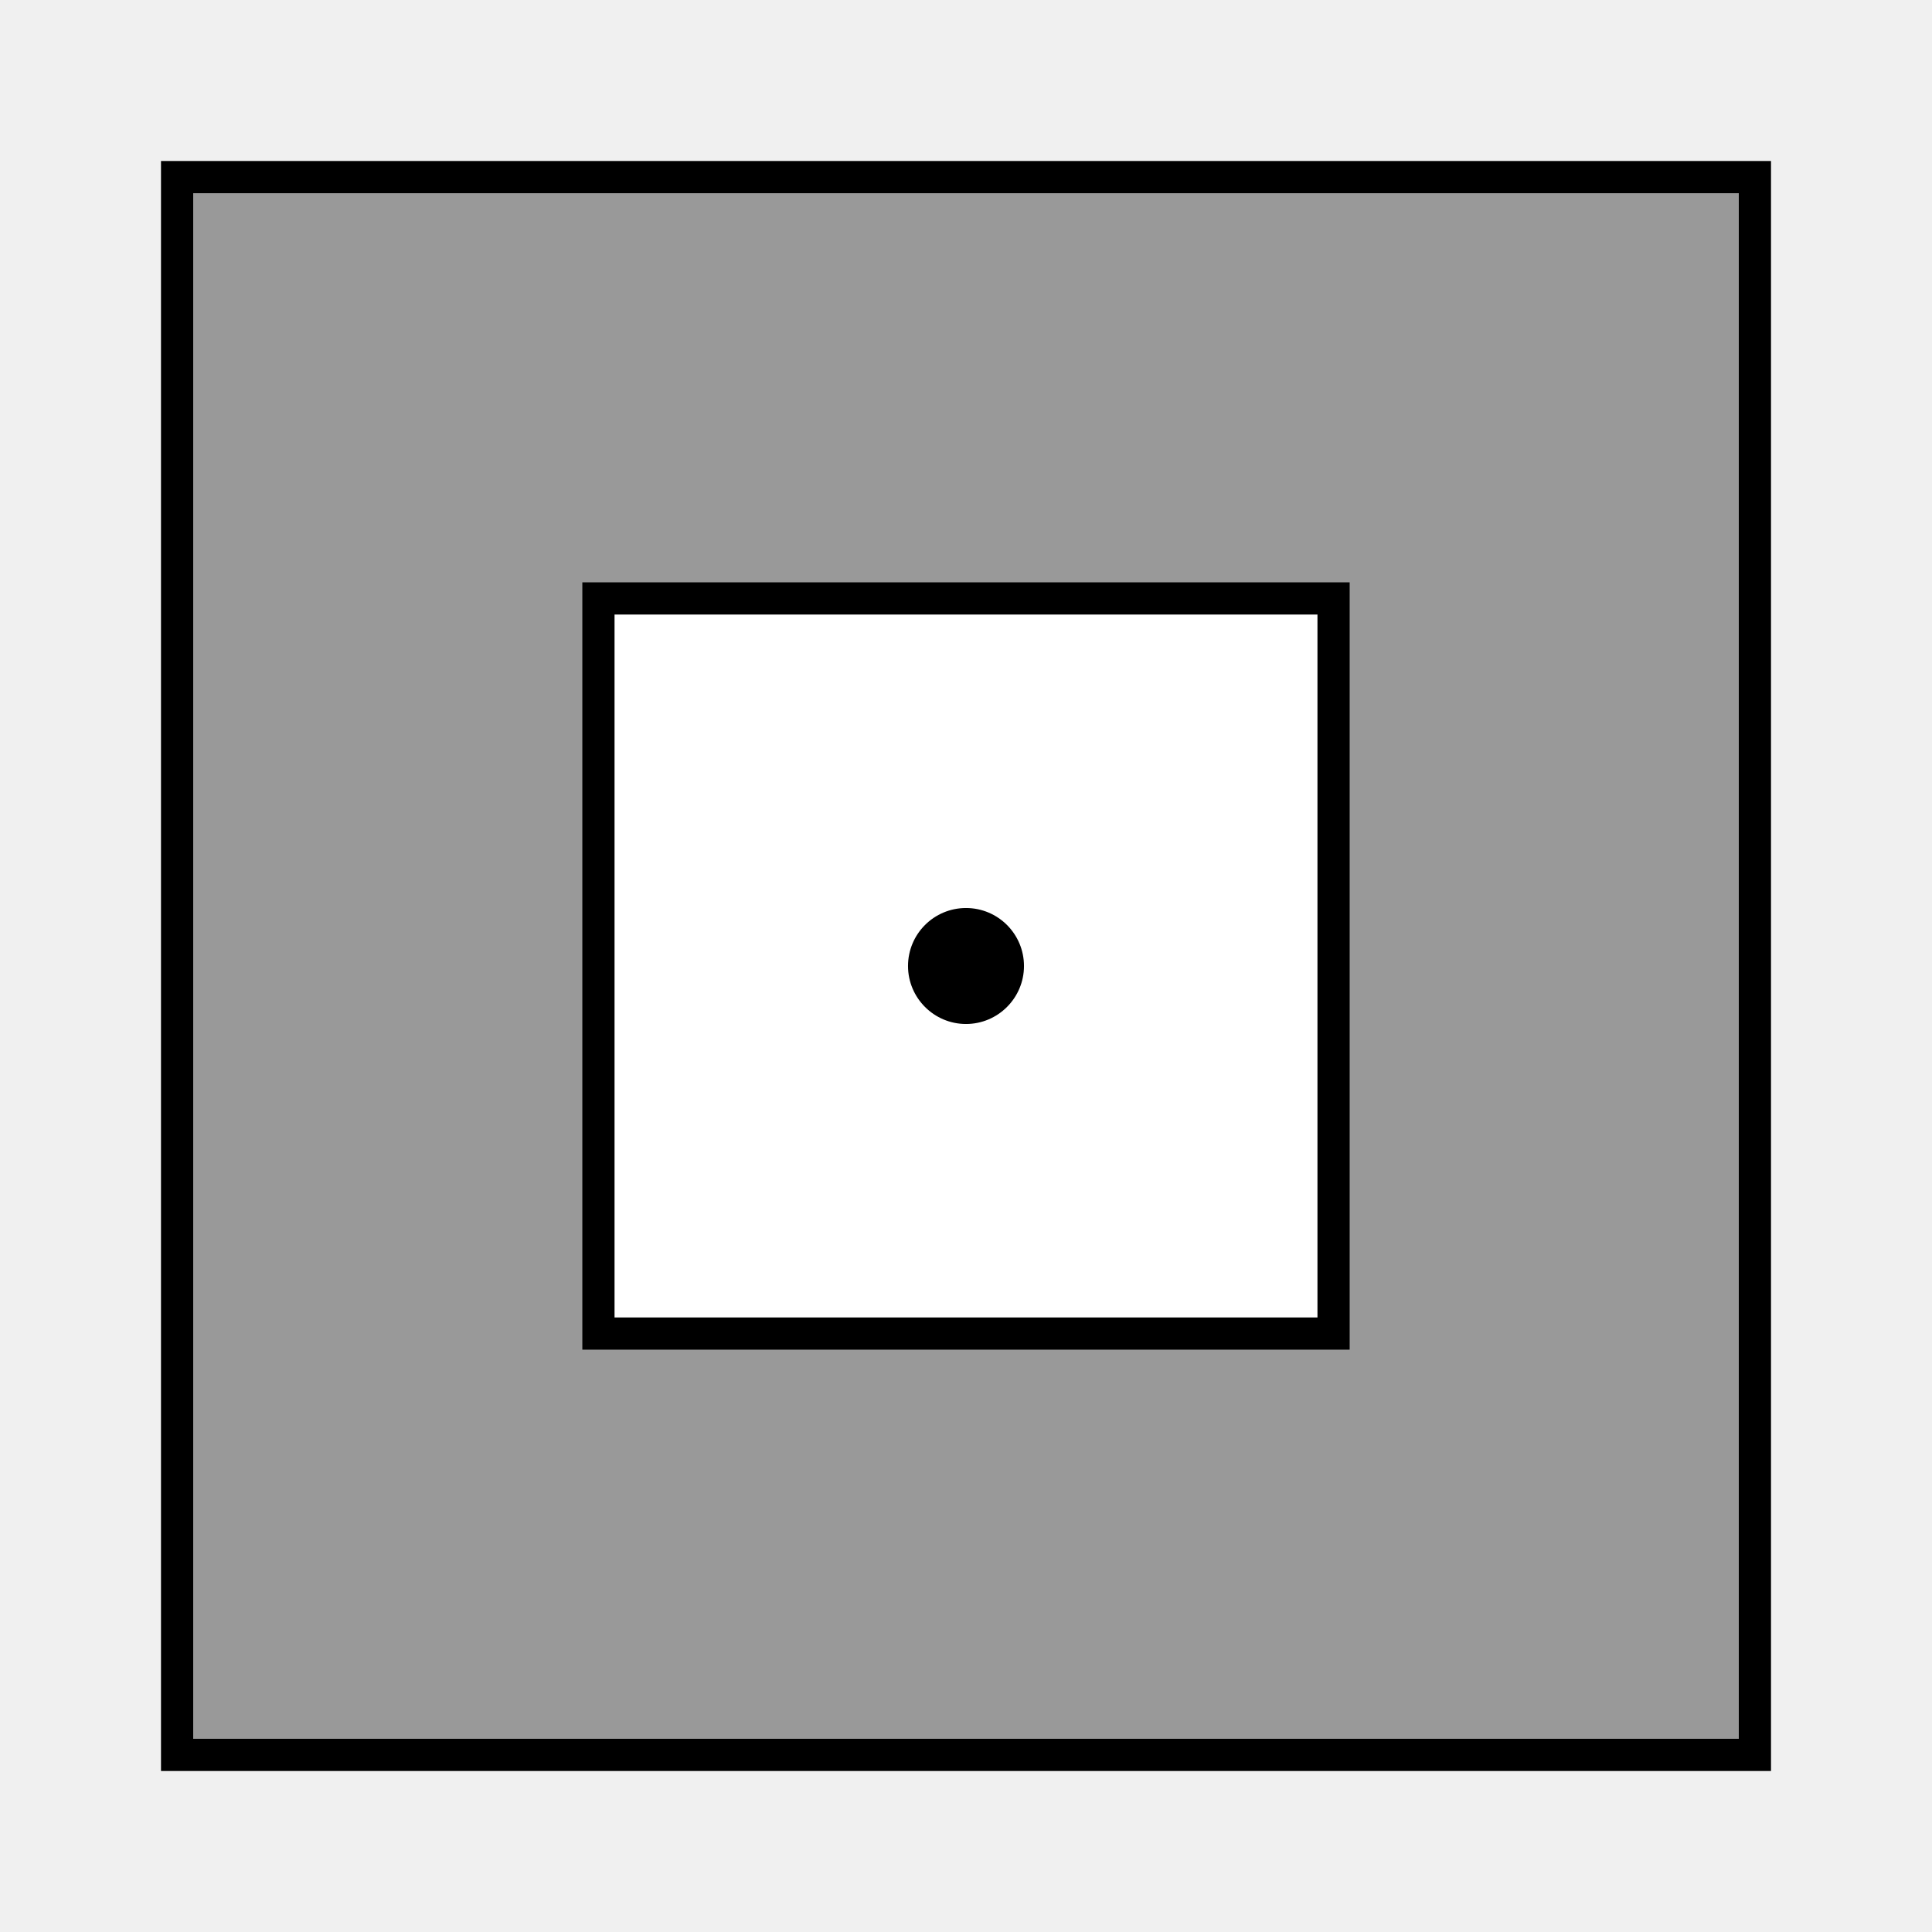
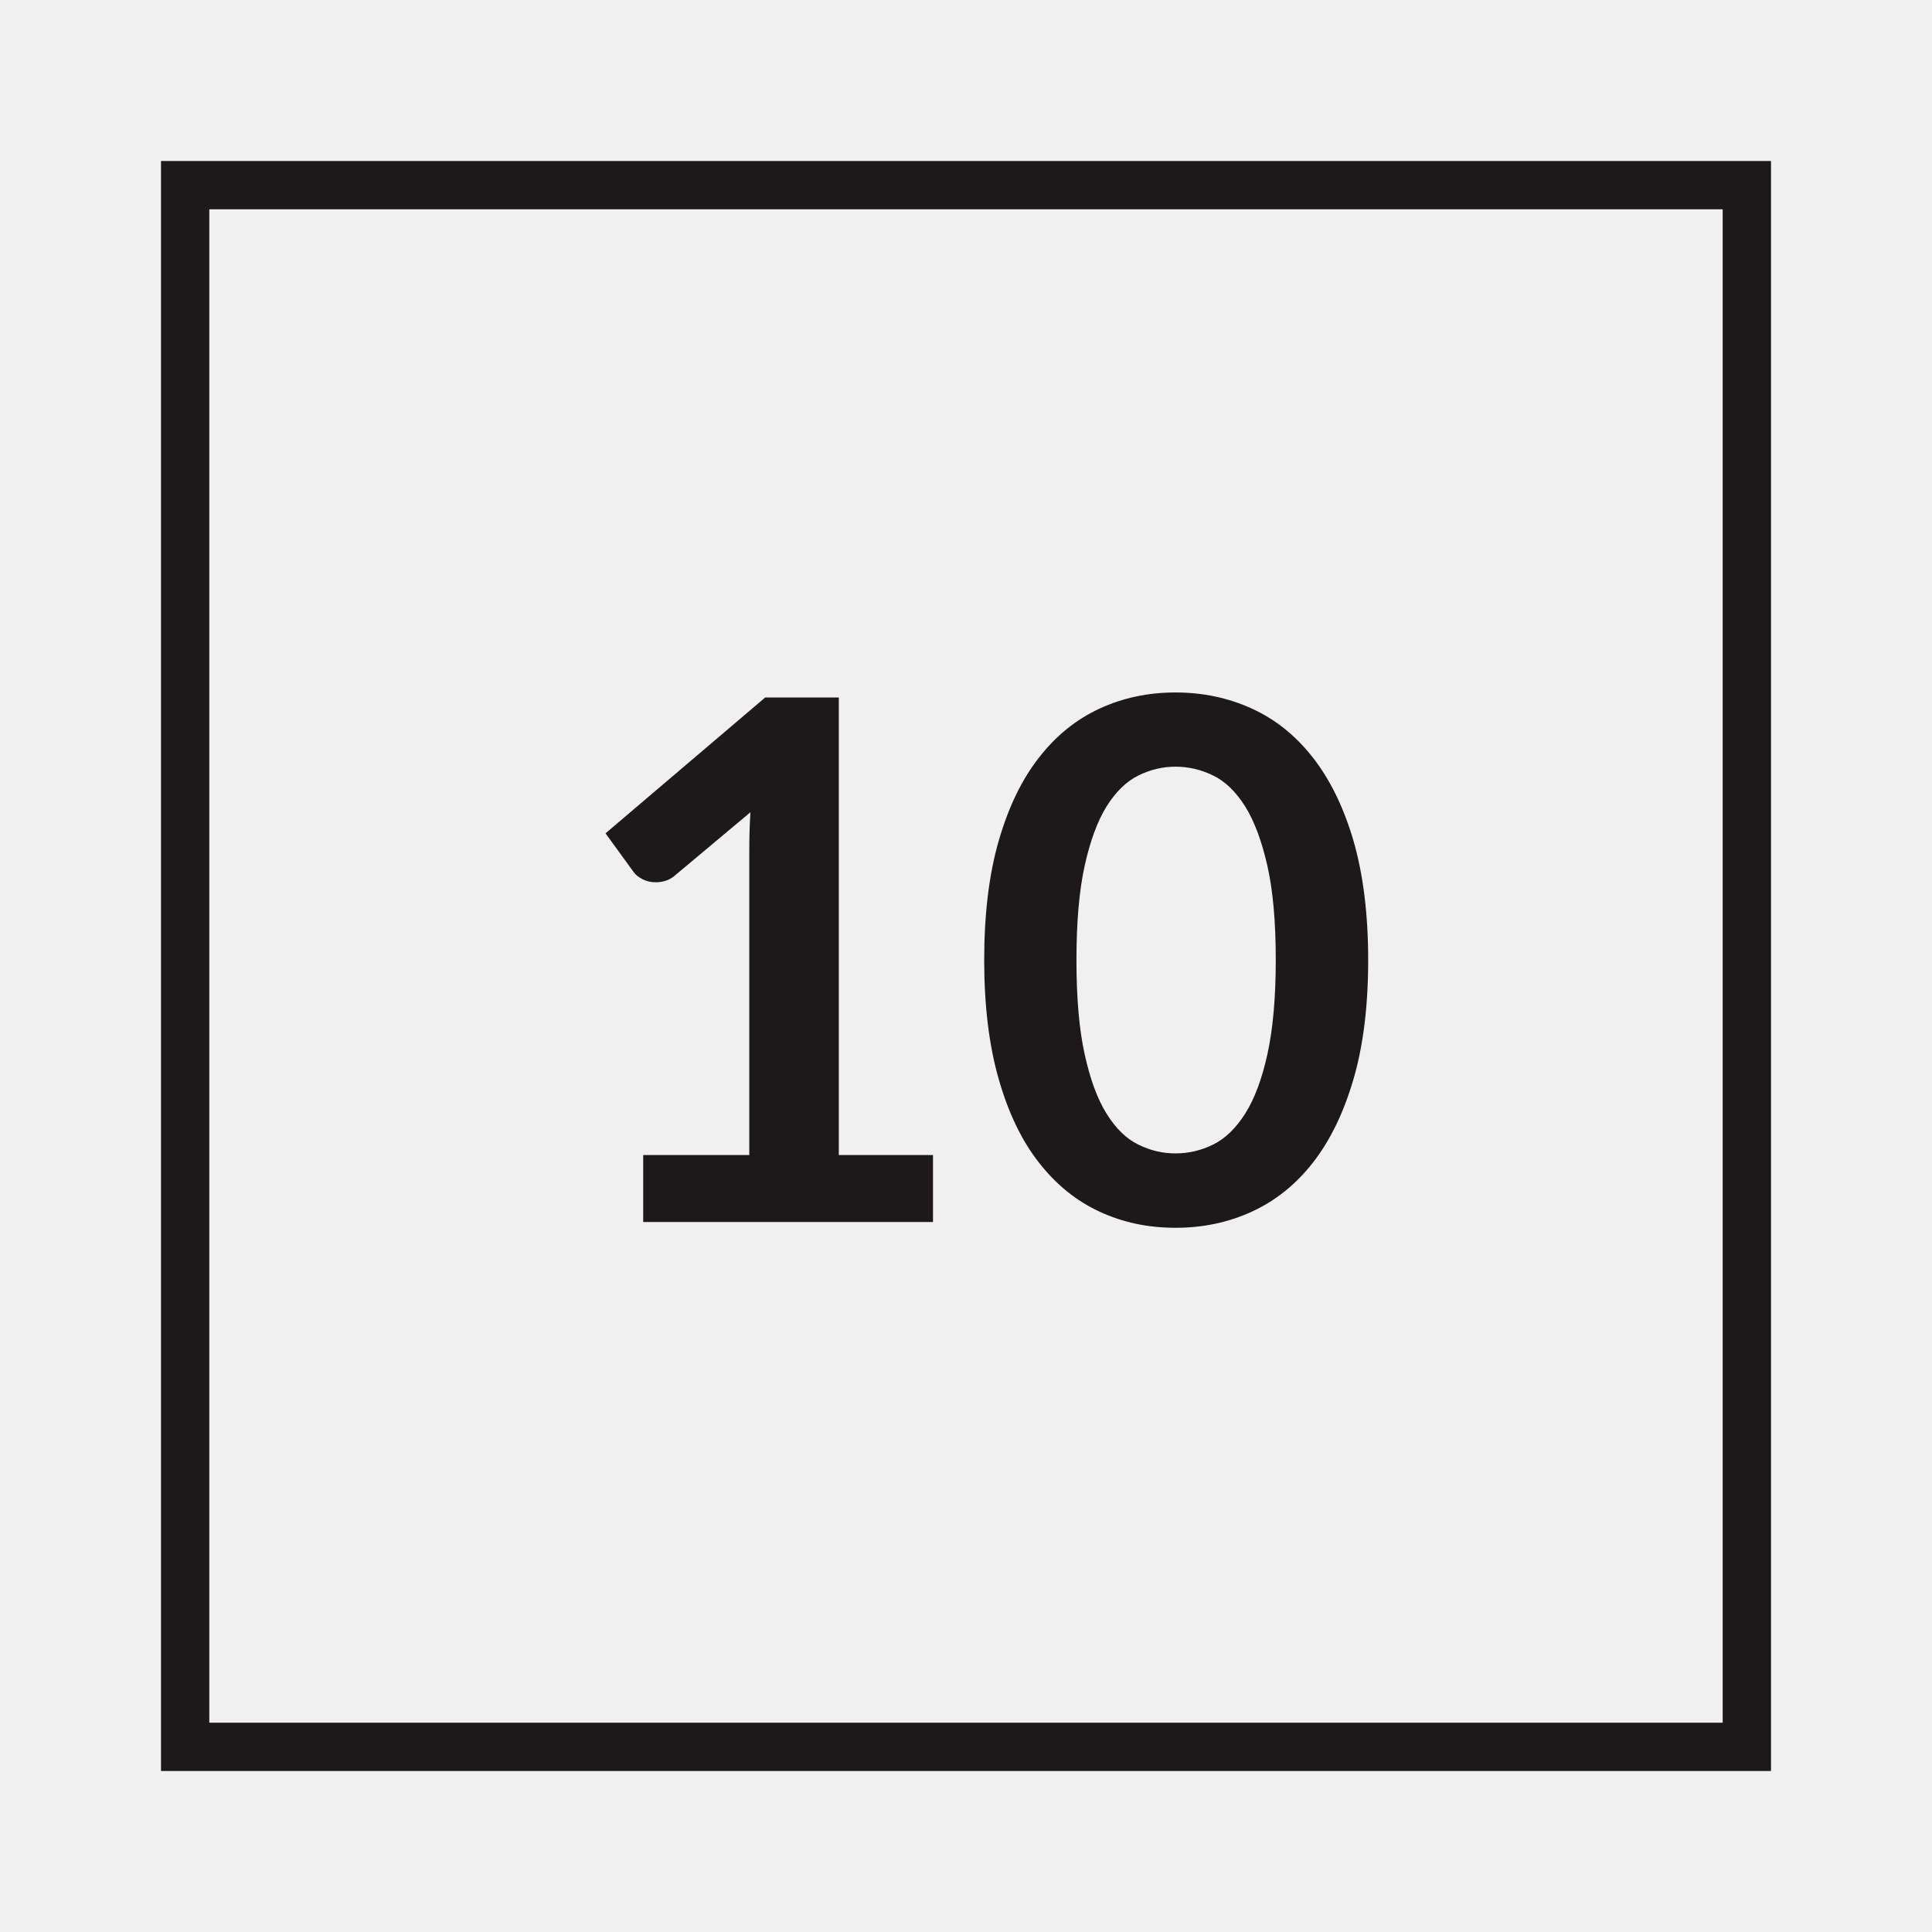
<svg xmlns="http://www.w3.org/2000/svg" version="1.1" id="Layer_1" x="0px" y="0px" viewBox="0 0 120 120" style="enable-background:new 0 0 120 120;" xml:space="preserve">
-   <defs id="defs4" />
-   <style type="text/css" id="style1">
- 	.st0{fill:#58595B;}
+   <style type="text/css">
+ 	.st0{display:none;}
	.st1{fill:#1D191A;}
- 	.st2{fill:#FFFFFF;}
- 	.st3{fill:#A5A5A5;}
+ 	.st2{fill:none;}
</style>
-   <g id="g1">
-     <rect x="11" y="11" class="st3" width="98" height="98" id="rect1" style="fill:#999999;fill-opacity:1" />
-     <path class="st1" d="M108,12v96H12V12H108 M110,10H10v100h100V10L110,10z" id="path1" style="fill:#000000" />
+   <g>
+     <path class="st1" d="M39.95,71.74h6.59V52.77c0-0.74,0.02-1.51,0.07-2.32l-4.68,3.92c-0.2,0.17-0.39,0.28-0.6,0.34   c-0.2,0.06-0.4,0.09-0.6,0.09c-0.3,0-0.57-0.06-0.82-0.19c-0.25-0.13-0.43-0.27-0.55-0.44l-1.75-2.41l9.92-8.44h4.57v28.42h5.85   v4.16h-18V71.74z" />
+     <path class="st1" d="M84.98,59.63c0,2.83-0.3,5.3-0.91,7.39c-0.61,2.09-1.45,3.82-2.52,5.19c-1.07,1.37-2.34,2.38-3.8,3.05   c-1.46,0.67-3.04,1-4.74,1c-1.7,0-3.27-0.33-4.71-1c-1.45-0.67-2.7-1.68-3.77-3.05c-1.07-1.36-1.9-3.09-2.5-5.19   c-0.6-2.09-0.9-4.56-0.9-7.39c0-2.85,0.3-5.32,0.9-7.4s1.43-3.81,2.5-5.17c1.06-1.37,2.32-2.38,3.77-3.05c1.45-0.67,3.02-1,4.71-1   c1.69,0,3.27,0.33,4.74,1s2.73,1.68,3.8,3.05c1.07,1.37,1.91,3.09,2.52,5.17C84.67,54.31,84.98,56.78,84.98,59.63z M79.24,59.63   c0-2.35-0.17-4.3-0.52-5.85c-0.35-1.54-0.81-2.78-1.38-3.69c-0.58-0.92-1.24-1.56-1.99-1.92c-0.75-0.37-1.53-0.55-2.34-0.55   c-0.79,0-1.56,0.18-2.31,0.55c-0.74,0.37-1.4,1.01-1.97,1.92c-0.57,0.92-1.02,2.15-1.36,3.69s-0.51,3.5-0.51,5.85   c0,2.36,0.17,4.31,0.51,5.85c0.34,1.55,0.79,2.78,1.36,3.69c0.57,0.92,1.23,1.56,1.97,1.92c0.74,0.37,1.51,0.55,2.31,0.55   c0.81,0,1.59-0.18,2.34-0.55c0.75-0.37,1.41-1.01,1.99-1.92c0.58-0.92,1.04-2.14,1.38-3.69C79.06,63.94,79.24,61.99,79.24,59.63z" />
  </g>
-   <g id="g2">
-     <rect x="37.17" y="37.17" class="st2" width="45.66" height="45.66" id="rect2" />
-     <path class="st1" d="M81.83,38.17v43.66H38.17V38.17H81.83 M83.83,36.17H36.17v47.66h47.66V36.17L83.83,36.17z" id="path2" style="fill:#000000" />
+   <g>
+     <path class="st1" d="M107,13v94H13V13H107 M110,10H10v100h100V10L110,10z" />
  </g>
-   <g id="g4" transform="matrix(0.95,0,0,0.95,3,3)">
-     <path class="st3" d="m 60,63.312 c -1.827,0 -3.312,-1.485 -3.312,-3.312 0,-1.827 1.485,-3.312 3.312,-3.312 1.827,0 3.312,1.485 3.312,3.312 0,1.827 -1.485,3.312 -3.312,3.312 z" id="path3" style="fill:#000000;stroke-width:0.9" />
-     <path class="st1" d="m 60,57.829 c 1.199,0 2.171,0.972 2.171,2.171 0,1.199 -0.972,2.171 -2.171,2.171 -1.199,0 -2.171,-0.972 -2.171,-2.171 0,-1.199 0.972,-2.171 2.171,-2.171 m 0,-1.62 c -2.098,0 -3.791,1.701 -3.791,3.791 0,2.09 1.701,3.791 3.791,3.791 2.09,0 3.791,-1.701 3.791,-3.791 0,-2.09 -1.693,-3.791 -3.791,-3.791 z" id="path4" style="fill:#000000;stroke-width:0.81" />
-   </g>
+   <rect x="58.12" y="58.6" class="st2" width="2.65" height="0" />
</svg>
